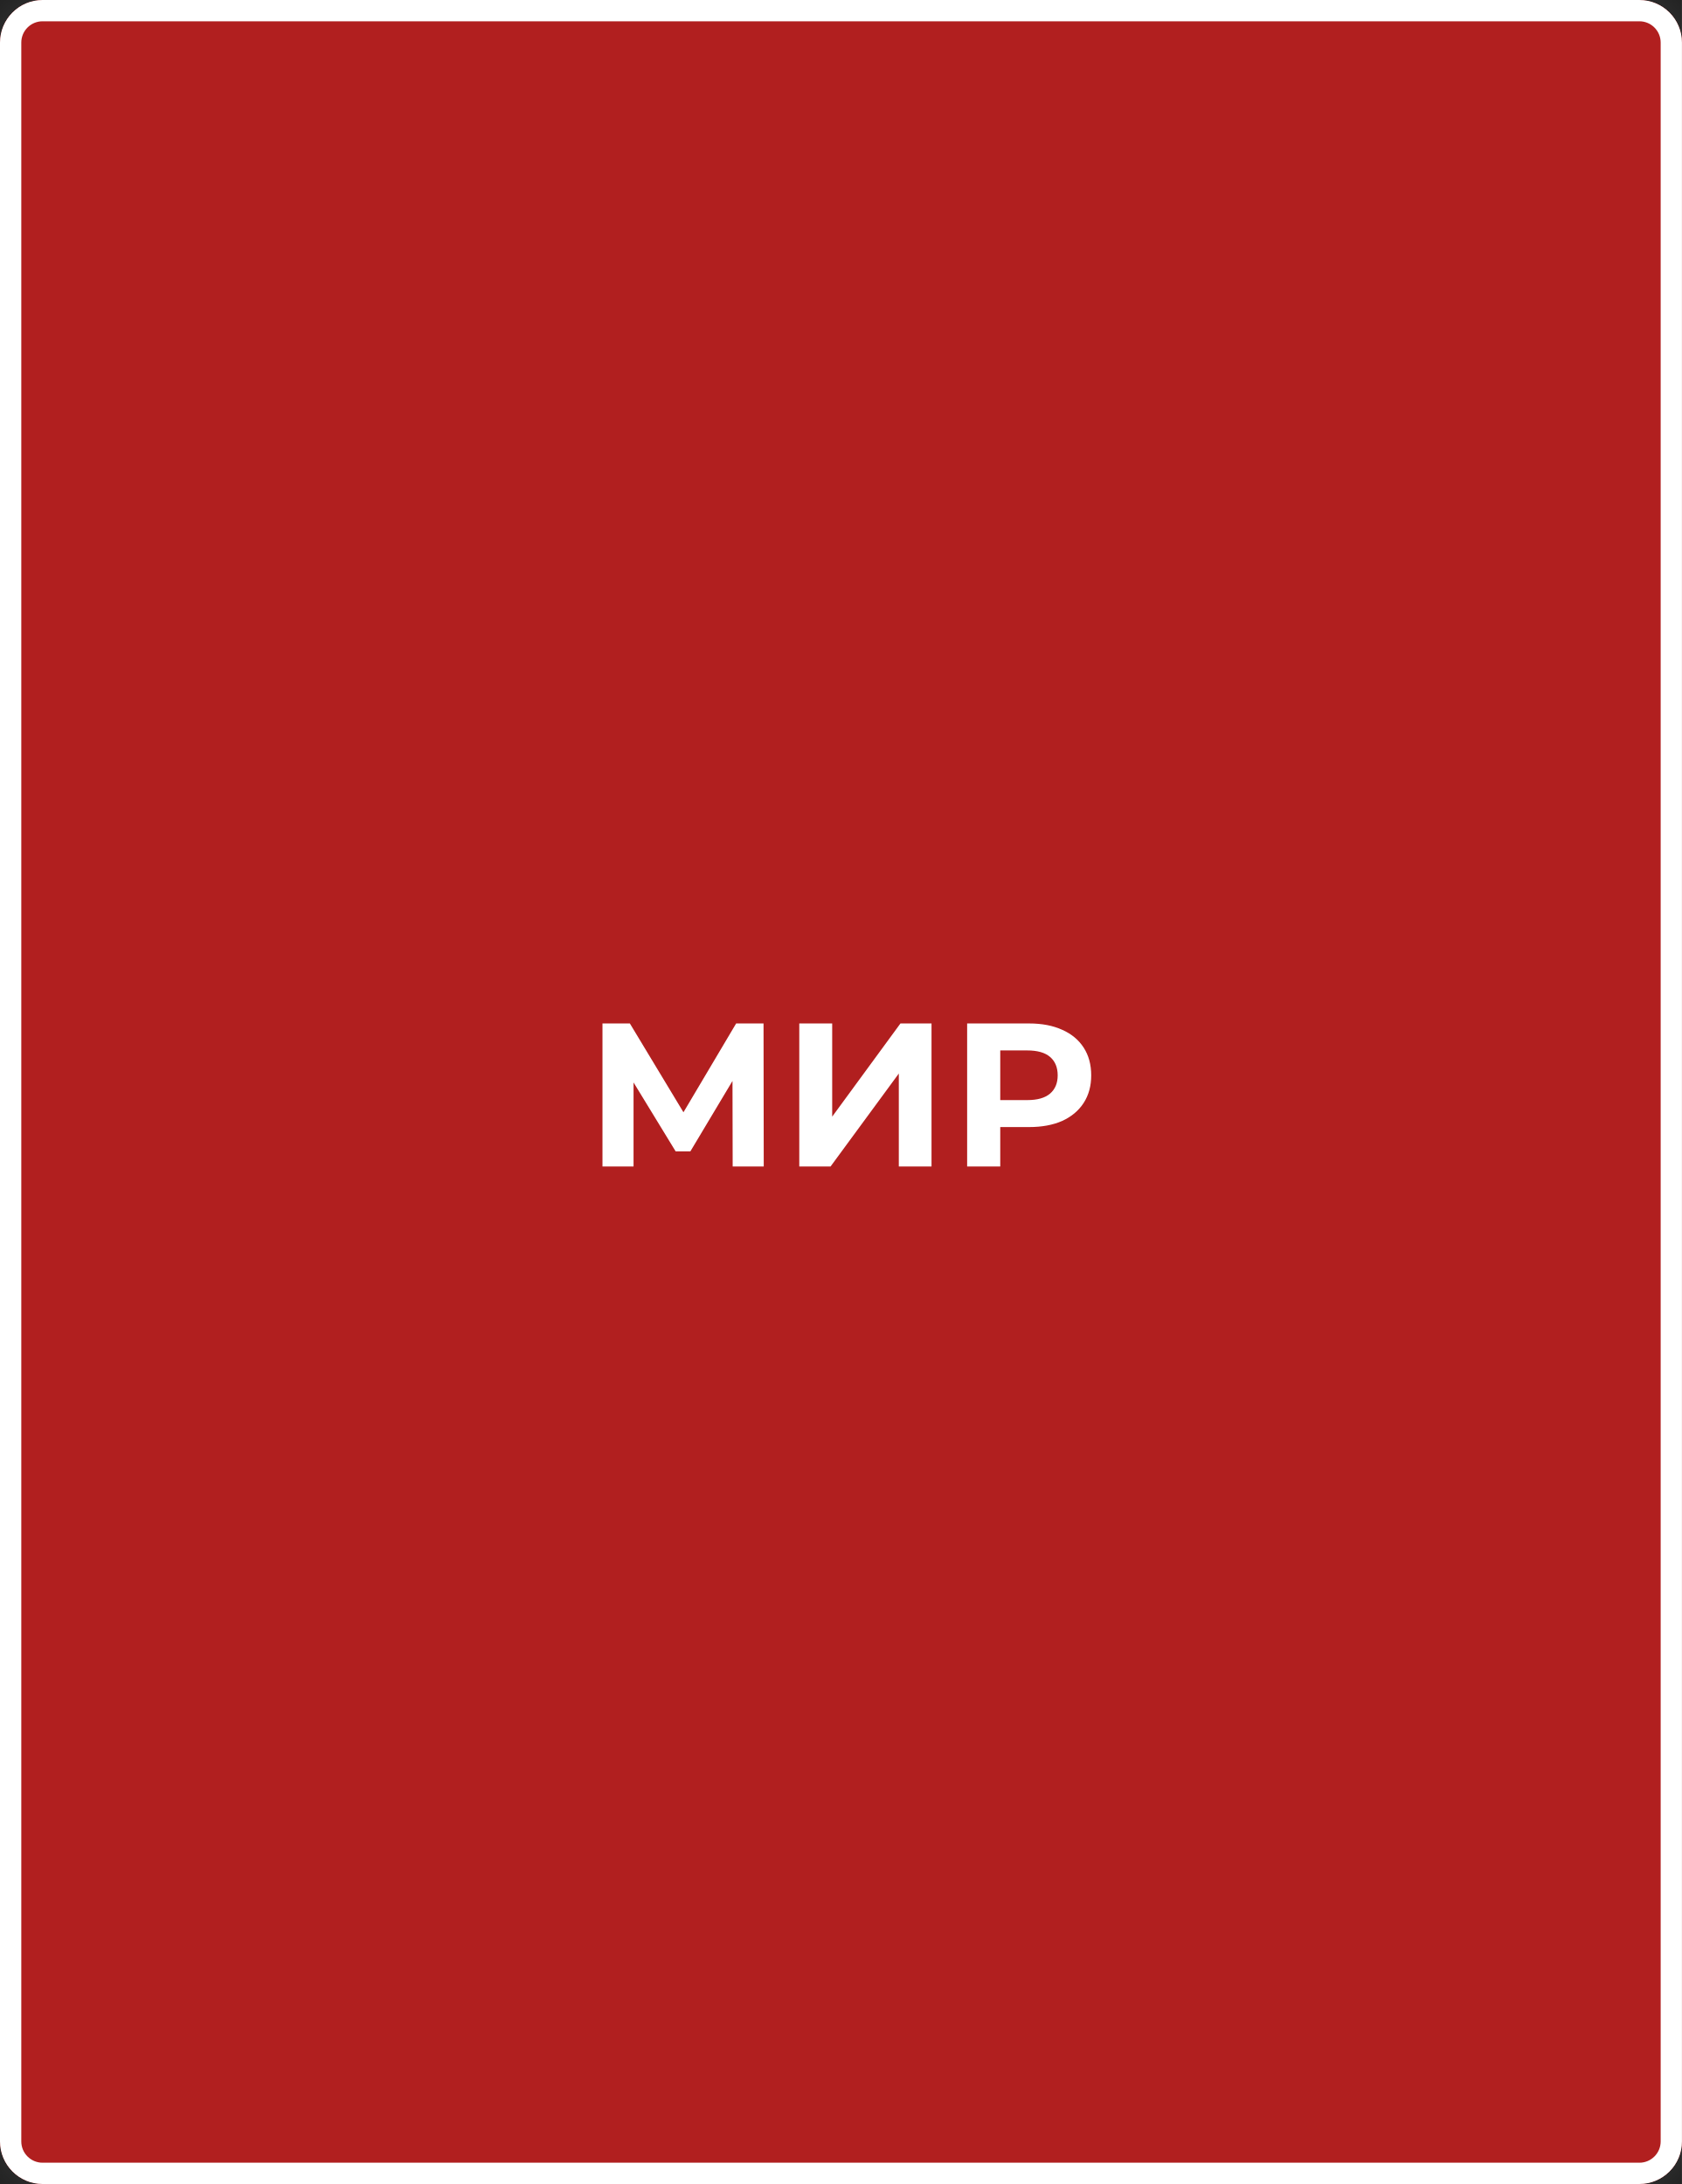
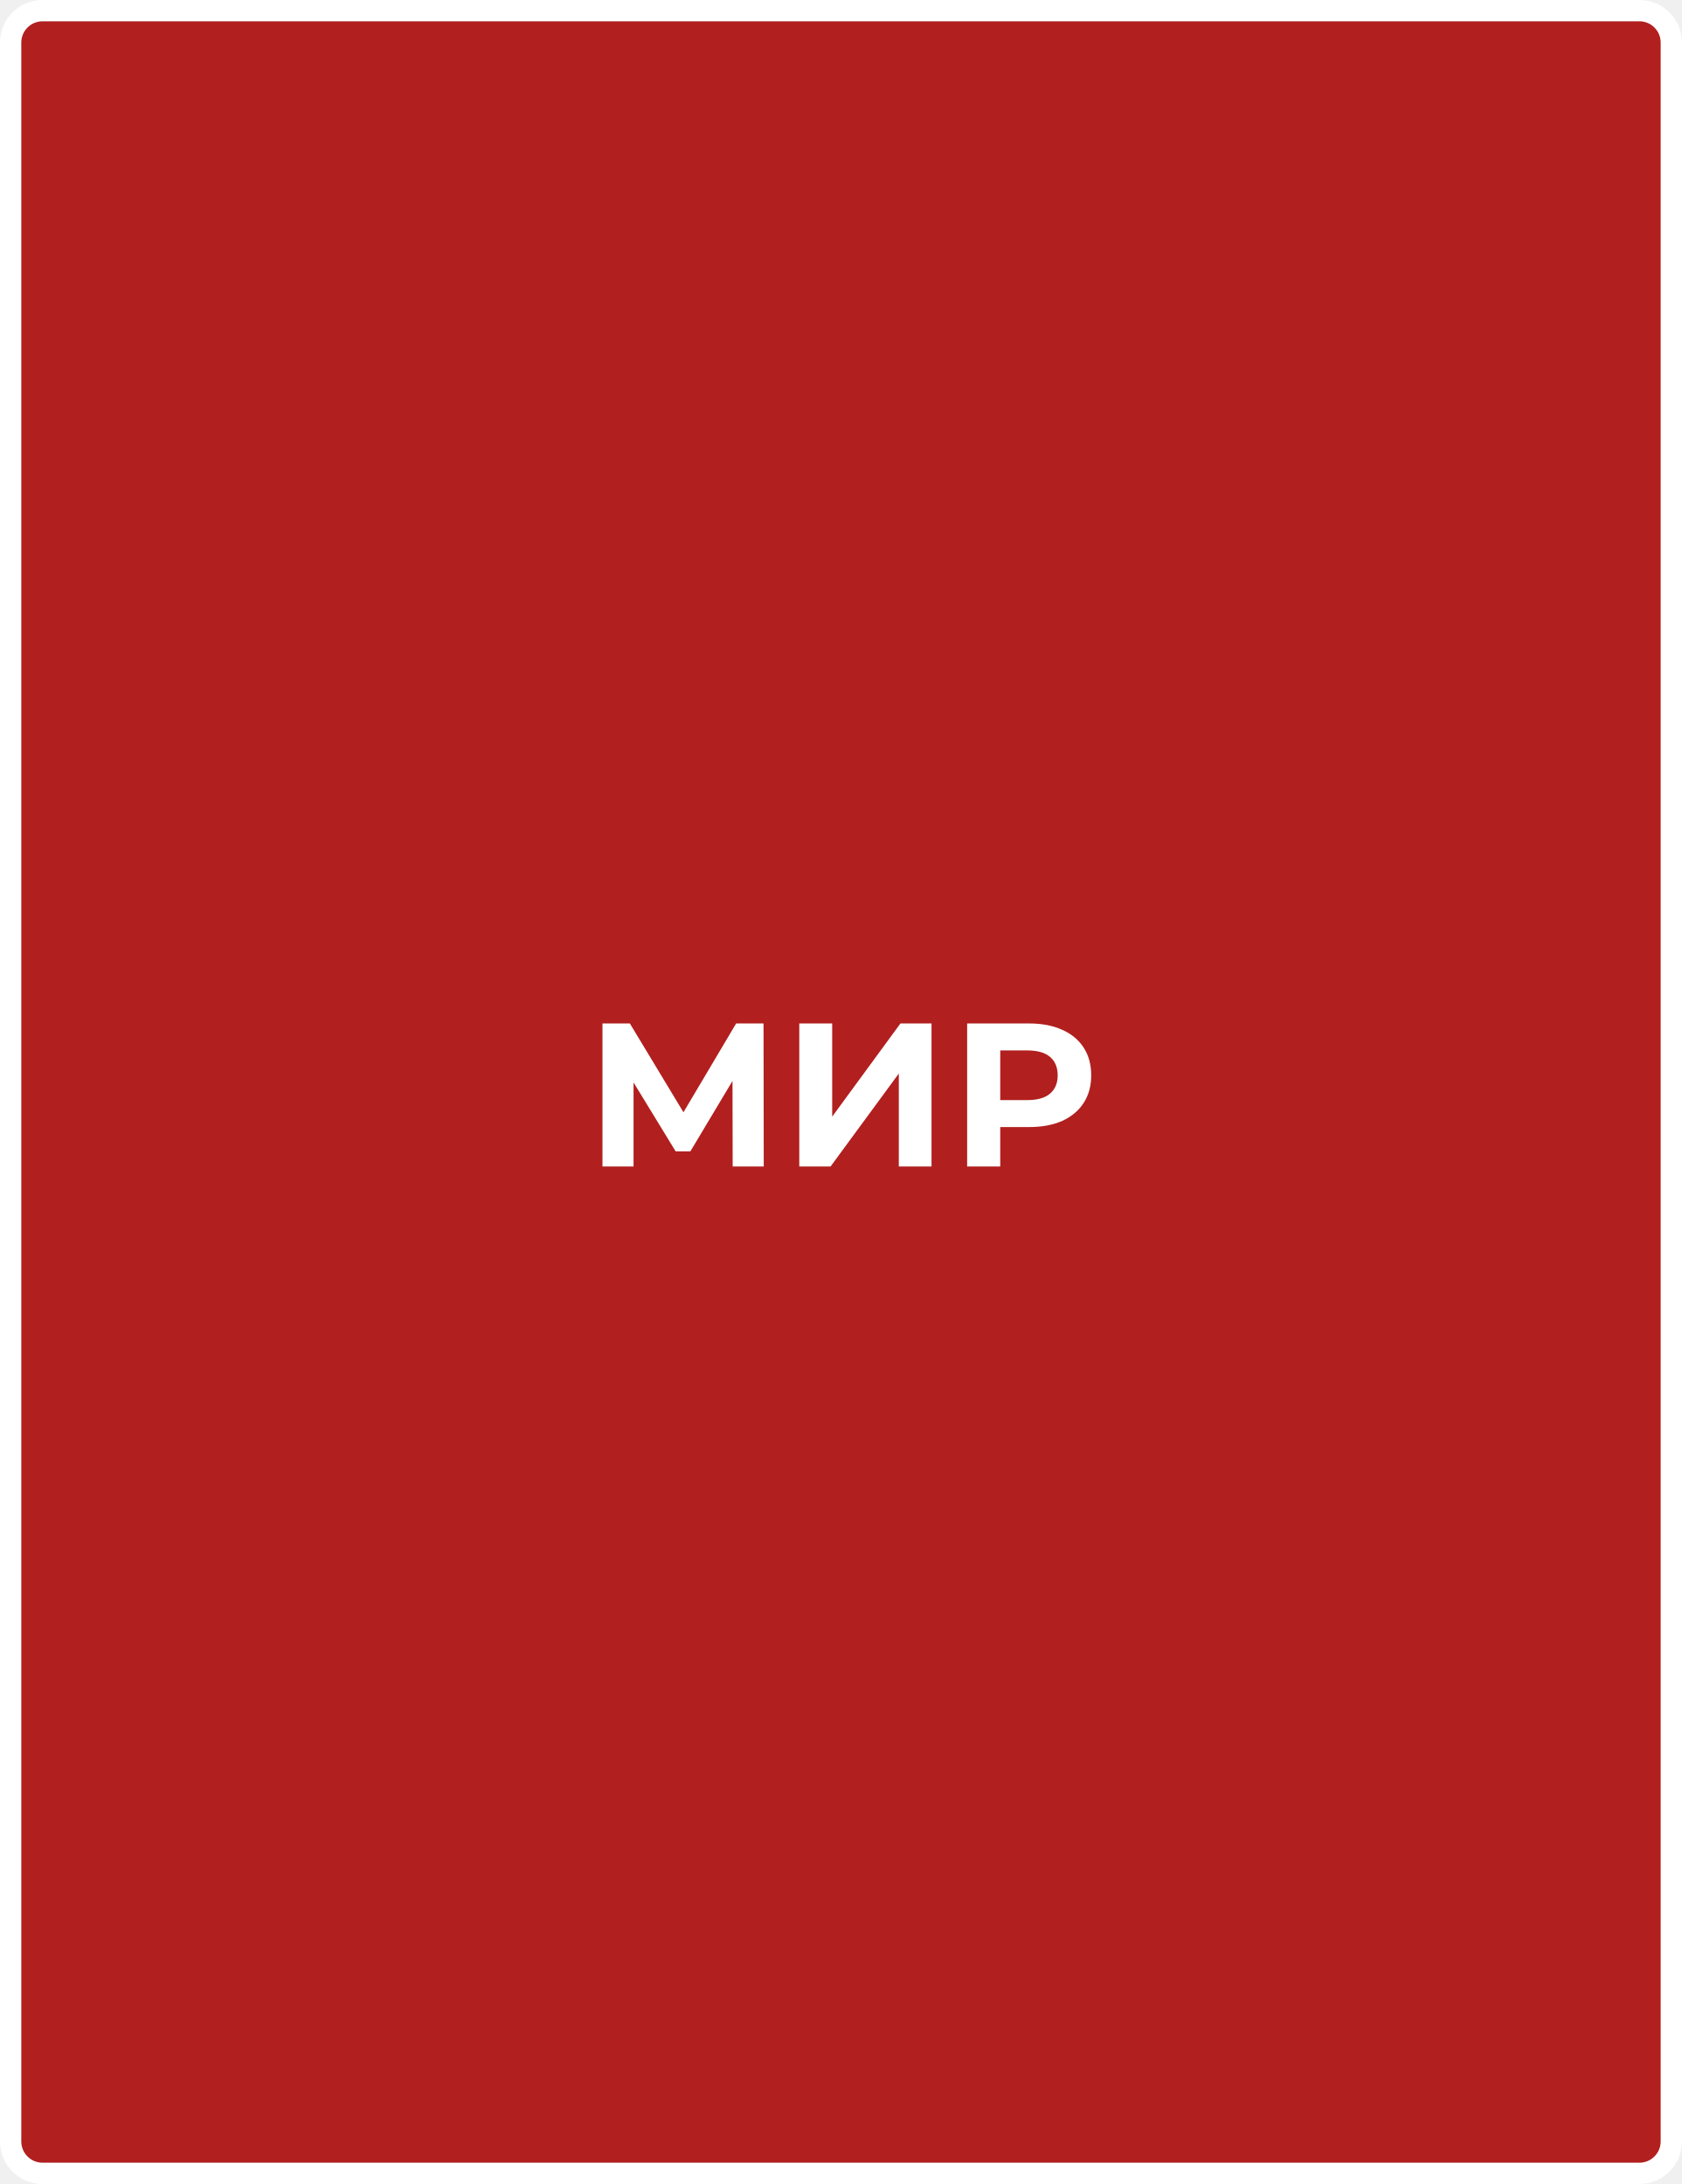
<svg xmlns="http://www.w3.org/2000/svg" width="395" height="513" viewBox="0 0 395 513" fill="none">
-   <rect width="395" height="513" fill="#1E1E1E" />
-   <g filter="url(#filter0_d_0_1)">
-     <rect width="395" height="513" rx="10" fill="#B11F1F" />
-     <rect x="2.5" y="2.5" width="390" height="508" rx="7.5" stroke="white" stroke-width="5" />
-     <path d="M141.489 274V240.4H147.921L162.225 264.112H158.817L172.881 240.4H179.313L179.361 274H172.065L172.017 251.584H173.409L162.129 270.448H158.673L147.153 251.584H148.785V274H141.489ZM187.707 274V240.4H195.435V262.288L211.467 240.4H218.763V274H211.083V252.16L195.051 274H187.707ZM227.129 274V240.4H241.673C244.681 240.4 247.273 240.896 249.449 241.888C251.625 242.848 253.305 244.24 254.489 246.064C255.673 247.888 256.265 250.064 256.265 252.592C256.265 255.088 255.673 257.248 254.489 259.072C253.305 260.896 251.625 262.304 249.449 263.296C247.273 264.256 244.681 264.736 241.673 264.736H231.449L234.905 261.232V274H227.129ZM234.905 262.096L231.449 258.4H241.241C243.641 258.4 245.433 257.888 246.617 256.864C247.801 255.84 248.393 254.416 248.393 252.592C248.393 250.736 247.801 249.296 246.617 248.272C245.433 247.248 243.641 246.736 241.241 246.736H231.449L234.905 243.04V262.096Z" fill="white" />
-   </g>
-   <defs>
-     <filter id="filter0_d_0_1" x="-20" y="-20" width="435" height="553" filterUnits="userSpaceOnUse" color-interpolation-filters="sRGB">
-       <feFlood flood-opacity="0" result="BackgroundImageFix" />
-       <feColorMatrix in="SourceAlpha" type="matrix" values="0 0 0 0 0 0 0 0 0 0 0 0 0 0 0 0 0 0 127 0" result="hardAlpha" />
-       <feOffset />
-       <feGaussianBlur stdDeviation="10" />
-       <feComposite in2="hardAlpha" operator="out" />
-       <feColorMatrix type="matrix" values="0 0 0 0 1 0 0 0 0 1 0 0 0 0 1 0 0 0 0.25 0" />
-       <feBlend mode="normal" in2="BackgroundImageFix" result="effect1_dropShadow_0_1" />
-       <feBlend mode="normal" in="SourceGraphic" in2="effect1_dropShadow_0_1" result="shape" />
-     </filter>
-   </defs>
+   <rect x="2.5" y="2.5" width="390" height="508" rx="7.5" fill="#B11F1F" />
+   <rect x="2.5" y="2.5" width="390" height="508" rx="7.5" stroke="white" stroke-width="5" />
+   <path d="M141.489 274V240.4H147.921L162.225 264.112H158.817L172.881 240.4H179.313L179.361 274H172.065L172.017 251.584H173.409L162.129 270.448H158.673L147.153 251.584H148.785V274H141.489ZM187.707 274V240.4H195.435V262.288L211.467 240.4H218.763V274H211.083V252.16L195.051 274H187.707ZM227.129 274V240.4H241.673C244.681 240.4 247.273 240.896 249.449 241.888C251.625 242.848 253.305 244.24 254.489 246.064C255.673 247.888 256.265 250.064 256.265 252.592C256.265 255.088 255.673 257.248 254.489 259.072C253.305 260.896 251.625 262.304 249.449 263.296C247.273 264.256 244.681 264.736 241.673 264.736H231.449L234.905 261.232V274H227.129ZM234.905 262.096L231.449 258.4H241.241C243.641 258.4 245.433 257.888 246.617 256.864C247.801 255.84 248.393 254.416 248.393 252.592C248.393 250.736 247.801 249.296 246.617 248.272C245.433 247.248 243.641 246.736 241.241 246.736H231.449L234.905 243.04V262.096Z" fill="white" />
</svg>
